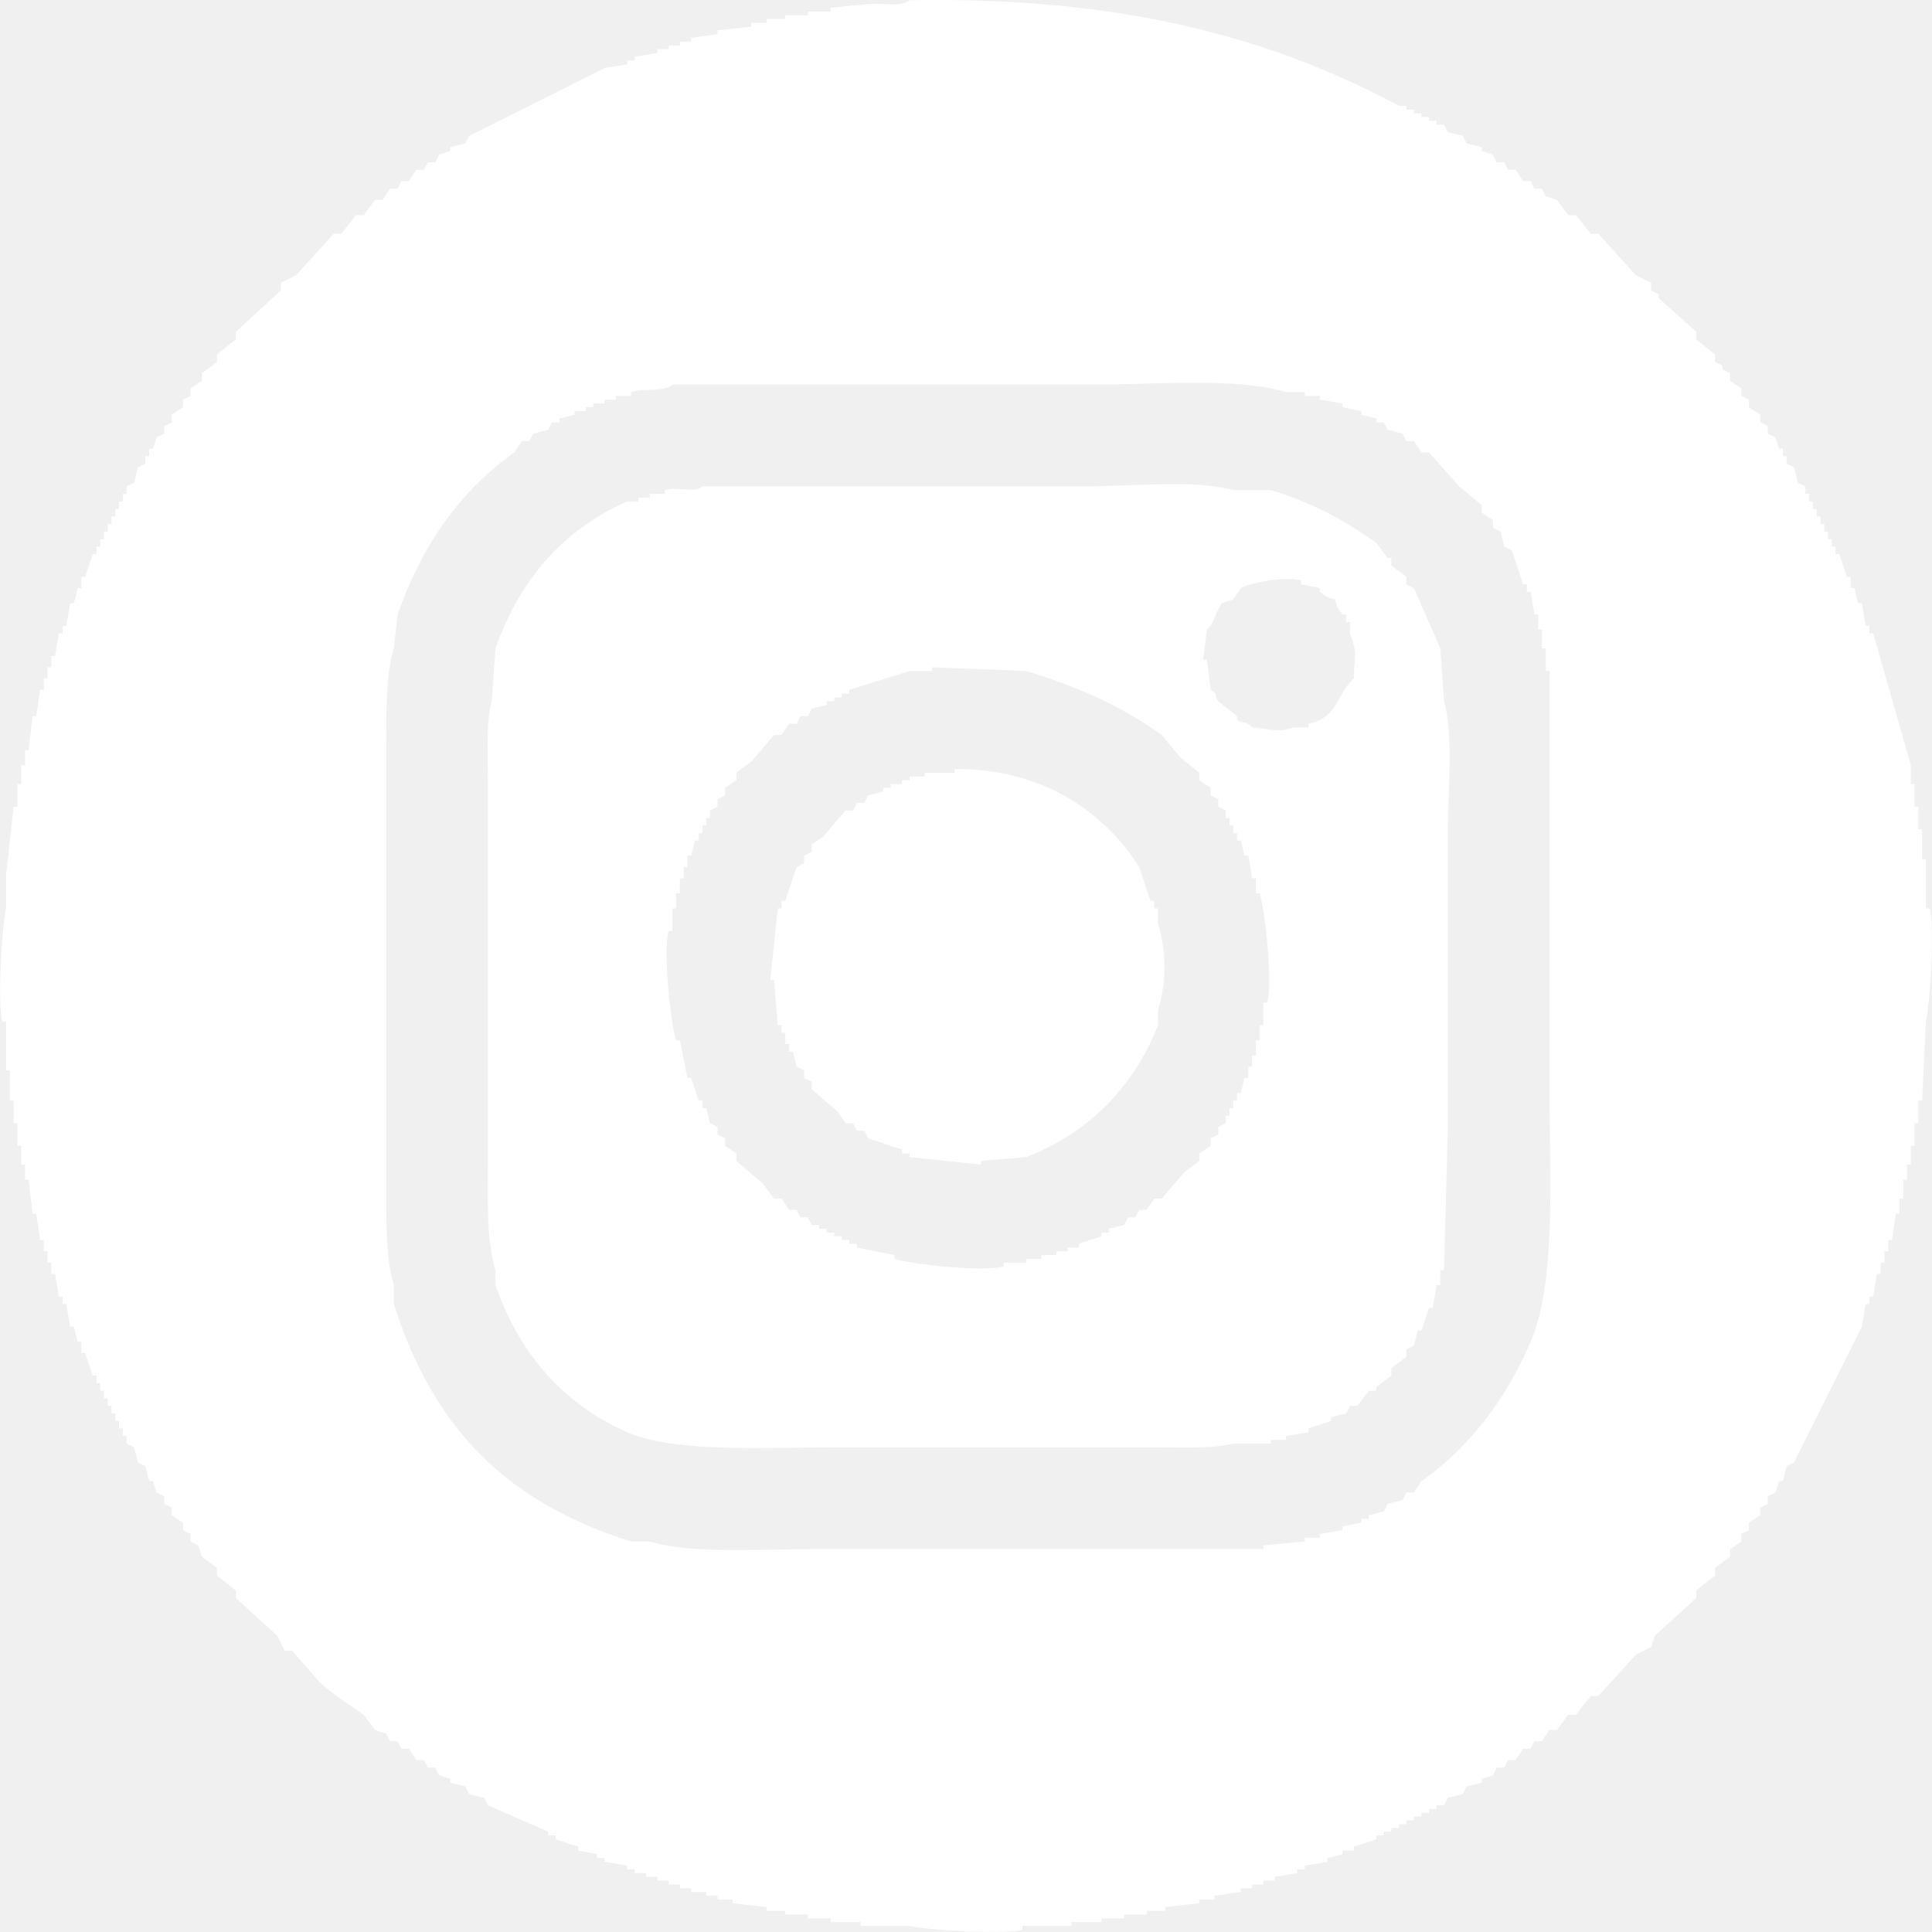
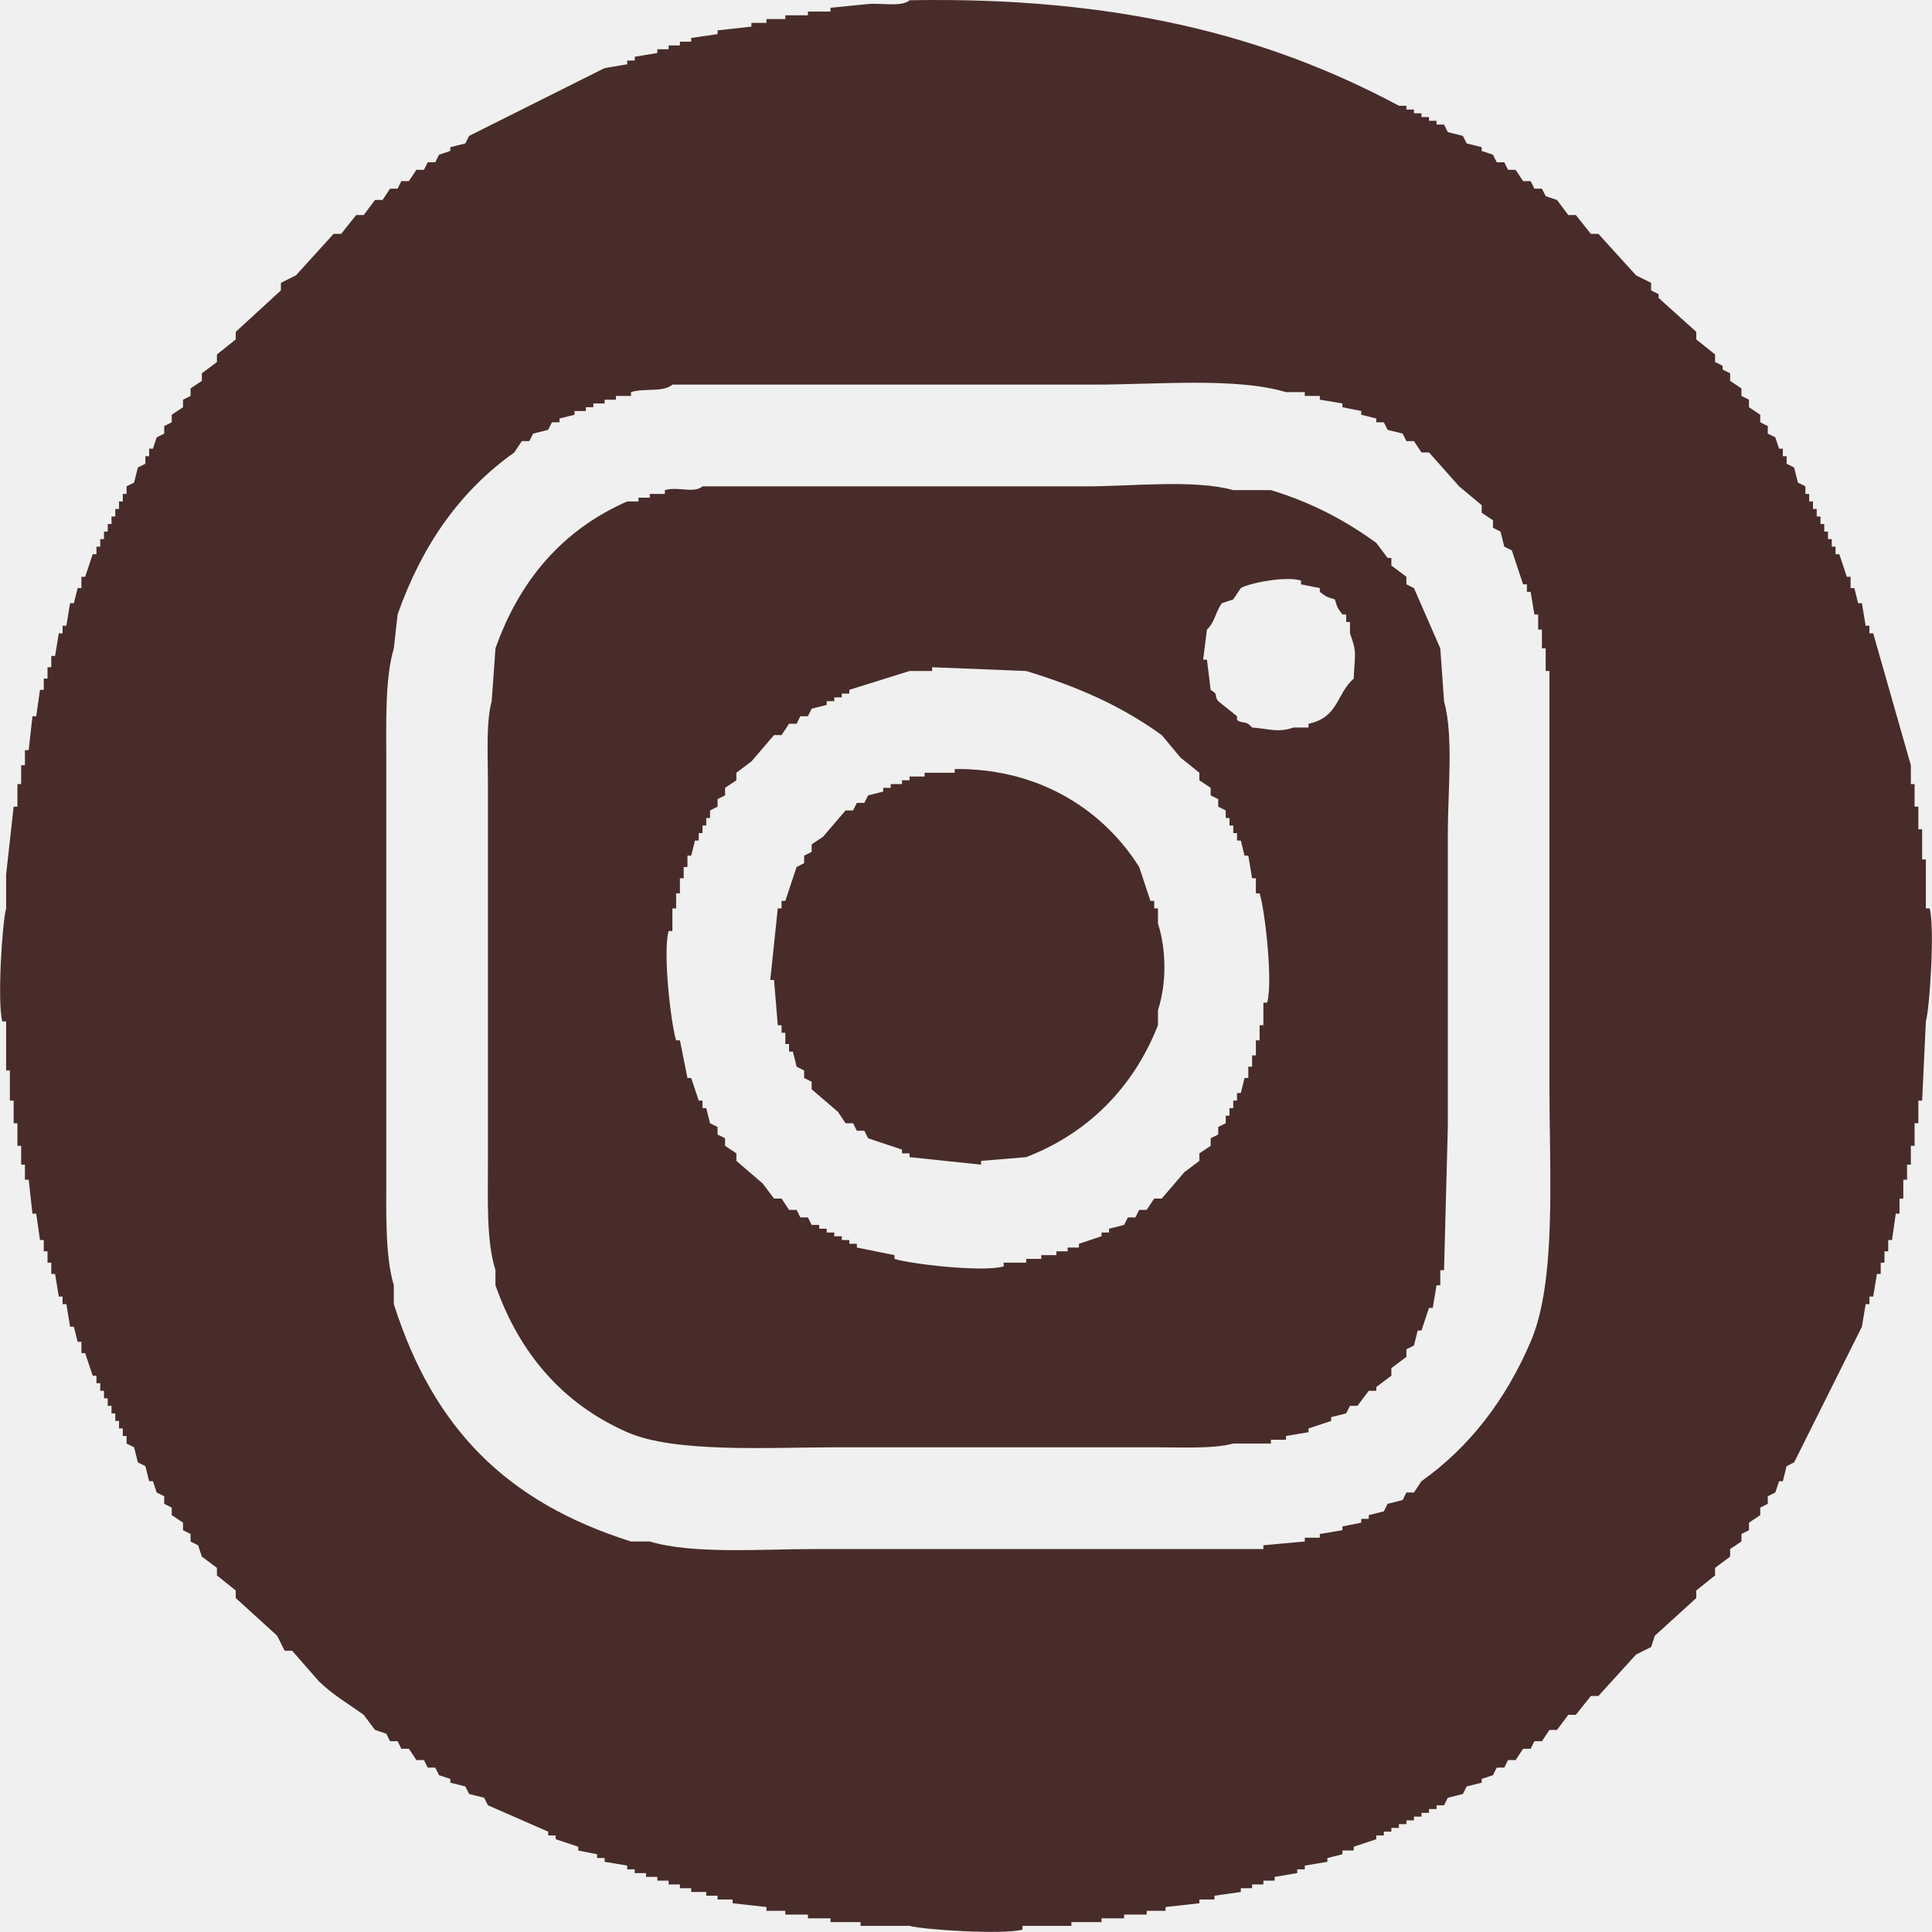
<svg xmlns="http://www.w3.org/2000/svg" preserveAspectRatio="xMidYMid" width="64" height="64" viewBox="0 0 64 64">
  <defs>
    <style>
      .cls-1 {
-         fill: #fff;
+         fill: #482c29;
        fill-rule: evenodd;
      }
    </style>
  </defs>
  <path d="M30.130,0.008 C36.981,-0.115 41.984,1.171 46.340,3.503 C46.423,3.503 46.506,3.503 46.589,3.503 C46.589,3.545 46.589,3.586 46.589,3.628 C46.673,3.628 46.756,3.628 46.839,3.628 C46.839,3.670 46.839,3.711 46.839,3.753 C46.922,3.753 47.005,3.753 47.088,3.753 C47.088,3.794 47.088,3.836 47.088,3.878 C47.171,3.878 47.254,3.878 47.338,3.878 C47.338,3.919 47.338,3.961 47.338,4.002 C47.421,4.002 47.504,4.002 47.587,4.002 C47.587,4.044 47.587,4.086 47.587,4.127 C47.670,4.127 47.753,4.127 47.836,4.127 C47.878,4.210 47.919,4.294 47.961,4.377 C48.127,4.419 48.294,4.460 48.460,4.502 C48.501,4.585 48.543,4.668 48.585,4.751 C48.751,4.793 48.917,4.835 49.083,4.876 C49.083,4.918 49.083,4.959 49.083,5.001 C49.208,5.043 49.333,5.084 49.457,5.126 C49.499,5.209 49.541,5.292 49.582,5.376 C49.665,5.376 49.748,5.376 49.831,5.376 C49.873,5.459 49.915,5.542 49.956,5.625 C50.039,5.625 50.122,5.625 50.206,5.625 C50.289,5.750 50.372,5.875 50.455,6.000 C50.538,6.000 50.621,6.000 50.704,6.000 C50.746,6.083 50.787,6.166 50.829,6.249 C50.912,6.249 50.995,6.249 51.078,6.249 C51.120,6.333 51.162,6.416 51.203,6.499 C51.328,6.541 51.453,6.582 51.577,6.624 C51.702,6.790 51.827,6.957 51.951,7.123 C52.034,7.123 52.118,7.123 52.201,7.123 C52.367,7.331 52.533,7.539 52.699,7.747 C52.783,7.747 52.866,7.747 52.949,7.747 C53.364,8.205 53.780,8.663 54.196,9.121 C54.362,9.204 54.528,9.287 54.695,9.370 C54.695,9.453 54.695,9.537 54.695,9.620 C54.778,9.662 54.861,9.703 54.944,9.745 C54.944,9.786 54.944,9.828 54.944,9.870 C55.360,10.244 55.775,10.619 56.191,10.993 C56.191,11.076 56.191,11.160 56.191,11.243 C56.399,11.409 56.607,11.576 56.814,11.742 C56.814,11.825 56.814,11.908 56.814,11.992 C56.898,12.033 56.981,12.075 57.064,12.117 C57.064,12.158 57.064,12.200 57.064,12.241 C57.147,12.283 57.230,12.325 57.313,12.366 C57.313,12.449 57.313,12.533 57.313,12.616 C57.438,12.699 57.563,12.782 57.687,12.866 C57.687,12.949 57.687,13.032 57.687,13.115 C57.770,13.157 57.854,13.198 57.937,13.240 C57.937,13.323 57.937,13.406 57.937,13.490 C58.061,13.573 58.186,13.656 58.311,13.739 C58.311,13.823 58.311,13.906 58.311,13.989 C58.394,14.031 58.477,14.072 58.560,14.114 C58.560,14.197 58.560,14.280 58.560,14.364 C58.643,14.405 58.726,14.447 58.810,14.488 C58.851,14.613 58.893,14.738 58.934,14.863 C58.976,14.863 59.017,14.863 59.059,14.863 C59.059,14.946 59.059,15.029 59.059,15.113 C59.100,15.113 59.142,15.113 59.184,15.113 C59.184,15.196 59.184,15.279 59.184,15.362 C59.267,15.404 59.350,15.445 59.433,15.487 C59.475,15.653 59.516,15.820 59.558,15.986 C59.641,16.028 59.724,16.070 59.807,16.111 C59.807,16.194 59.807,16.278 59.807,16.361 C59.849,16.361 59.890,16.361 59.932,16.361 C59.932,16.444 59.932,16.527 59.932,16.611 C59.973,16.611 60.015,16.611 60.057,16.611 C60.057,16.694 60.057,16.777 60.057,16.860 C60.098,16.860 60.140,16.860 60.181,16.860 C60.181,16.943 60.181,17.027 60.181,17.110 C60.223,17.110 60.264,17.110 60.306,17.110 C60.306,17.193 60.306,17.276 60.306,17.360 C60.347,17.360 60.389,17.360 60.431,17.360 C60.431,17.443 60.431,17.526 60.431,17.609 C60.472,17.609 60.514,17.609 60.555,17.609 C60.555,17.692 60.555,17.776 60.555,17.859 C60.597,17.859 60.638,17.859 60.680,17.859 C60.680,17.942 60.680,18.025 60.680,18.108 C60.722,18.108 60.763,18.108 60.805,18.108 C60.805,18.192 60.805,18.275 60.805,18.358 C60.846,18.358 60.888,18.358 60.929,18.358 C61.012,18.608 61.096,18.858 61.179,19.107 C61.220,19.107 61.262,19.107 61.303,19.107 C61.303,19.232 61.303,19.357 61.303,19.482 C61.345,19.482 61.387,19.482 61.428,19.482 C61.470,19.648 61.511,19.815 61.553,19.981 C61.594,19.981 61.636,19.981 61.678,19.981 C61.719,20.231 61.761,20.480 61.802,20.730 C61.844,20.730 61.885,20.730 61.927,20.730 C61.927,20.813 61.927,20.896 61.927,20.980 C61.968,20.980 62.010,20.980 62.052,20.980 C62.467,22.436 62.883,23.893 63.299,25.349 C63.299,25.557 63.299,25.765 63.299,25.973 C63.340,25.973 63.382,25.973 63.423,25.973 C63.423,26.223 63.423,26.472 63.423,26.722 C63.465,26.722 63.506,26.722 63.548,26.722 C63.548,26.972 63.548,27.221 63.548,27.471 C63.590,27.471 63.631,27.471 63.673,27.471 C63.673,27.804 63.673,28.137 63.673,28.470 C63.714,28.470 63.756,28.470 63.797,28.470 C63.797,29.010 63.797,29.552 63.797,30.092 C63.839,30.092 63.881,30.092 63.922,30.092 C64.096,30.718 63.927,33.375 63.797,33.837 C63.756,34.711 63.714,35.585 63.673,36.459 C63.631,36.459 63.590,36.459 63.548,36.459 C63.548,36.708 63.548,36.958 63.548,37.208 C63.506,37.208 63.465,37.208 63.423,37.208 C63.423,37.457 63.423,37.707 63.423,37.957 C63.382,37.957 63.340,37.957 63.299,37.957 C63.299,38.165 63.299,38.373 63.299,38.581 C63.257,38.581 63.215,38.581 63.174,38.581 C63.174,38.747 63.174,38.914 63.174,39.080 C63.132,39.080 63.091,39.080 63.049,39.080 C63.049,39.288 63.049,39.496 63.049,39.704 C63.008,39.704 62.966,39.704 62.925,39.704 C62.925,39.871 62.925,40.037 62.925,40.204 C62.883,40.204 62.841,40.204 62.800,40.204 C62.758,40.495 62.717,40.786 62.675,41.078 C62.634,41.078 62.592,41.078 62.550,41.078 C62.550,41.202 62.550,41.327 62.550,41.452 C62.509,41.452 62.467,41.452 62.426,41.452 C62.426,41.577 62.426,41.702 62.426,41.827 C62.384,41.827 62.343,41.827 62.301,41.827 C62.301,41.951 62.301,42.076 62.301,42.201 C62.259,42.201 62.218,42.201 62.176,42.201 C62.135,42.451 62.093,42.701 62.052,42.950 C62.010,42.950 61.968,42.950 61.927,42.950 C61.927,43.033 61.927,43.117 61.927,43.200 C61.885,43.200 61.844,43.200 61.802,43.200 C61.761,43.449 61.719,43.699 61.678,43.949 C60.929,45.447 60.181,46.945 59.433,48.443 C59.350,48.484 59.267,48.526 59.184,48.568 C59.142,48.734 59.100,48.901 59.059,49.067 C59.017,49.067 58.976,49.067 58.934,49.067 C58.893,49.192 58.851,49.317 58.810,49.441 C58.726,49.483 58.643,49.525 58.560,49.566 C58.560,49.649 58.560,49.733 58.560,49.816 C58.477,49.858 58.394,49.899 58.311,49.941 C58.311,50.024 58.311,50.107 58.311,50.190 C58.186,50.274 58.061,50.357 57.937,50.440 C57.937,50.523 57.937,50.607 57.937,50.690 C57.854,50.731 57.770,50.773 57.687,50.815 C57.687,50.898 57.687,50.981 57.687,51.064 C57.563,51.147 57.438,51.231 57.313,51.314 C57.313,51.397 57.313,51.480 57.313,51.564 C57.147,51.688 56.981,51.813 56.814,51.938 C56.814,52.021 56.814,52.105 56.814,52.188 C56.607,52.354 56.399,52.521 56.191,52.687 C56.191,52.770 56.191,52.854 56.191,52.937 C55.734,53.353 55.276,53.769 54.819,54.185 C54.778,54.310 54.736,54.435 54.695,54.560 C54.528,54.643 54.362,54.726 54.196,54.809 C53.780,55.267 53.364,55.725 52.949,56.182 C52.866,56.182 52.783,56.182 52.699,56.182 C52.533,56.390 52.367,56.599 52.201,56.807 C52.118,56.807 52.034,56.807 51.951,56.807 C51.827,56.973 51.702,57.139 51.577,57.306 C51.494,57.306 51.411,57.306 51.328,57.306 C51.245,57.431 51.162,57.556 51.078,57.680 C50.995,57.680 50.912,57.680 50.829,57.680 C50.787,57.764 50.746,57.847 50.704,57.930 C50.621,57.930 50.538,57.930 50.455,57.930 C50.372,58.055 50.289,58.180 50.206,58.305 C50.122,58.305 50.039,58.305 49.956,58.305 C49.915,58.388 49.873,58.471 49.831,58.554 C49.748,58.554 49.665,58.554 49.582,58.554 C49.541,58.637 49.499,58.721 49.457,58.804 C49.333,58.845 49.208,58.887 49.083,58.929 C49.083,58.970 49.083,59.012 49.083,59.054 C48.917,59.095 48.751,59.137 48.585,59.178 C48.543,59.262 48.501,59.345 48.460,59.428 C48.294,59.470 48.127,59.511 47.961,59.553 C47.919,59.636 47.878,59.719 47.836,59.803 C47.753,59.803 47.670,59.803 47.587,59.803 C47.587,59.844 47.587,59.886 47.587,59.927 C47.504,59.927 47.421,59.927 47.338,59.927 C47.338,59.969 47.338,60.011 47.338,60.052 C47.254,60.052 47.171,60.052 47.088,60.052 C47.088,60.094 47.088,60.135 47.088,60.177 C47.005,60.177 46.922,60.177 46.839,60.177 C46.839,60.219 46.839,60.260 46.839,60.302 C46.756,60.302 46.673,60.302 46.589,60.302 C46.589,60.343 46.589,60.385 46.589,60.427 C46.506,60.427 46.423,60.427 46.340,60.427 C46.340,60.468 46.340,60.510 46.340,60.552 C46.257,60.552 46.174,60.552 46.091,60.552 C46.091,60.593 46.091,60.635 46.091,60.676 C46.007,60.676 45.924,60.676 45.841,60.676 C45.841,60.718 45.841,60.760 45.841,60.801 C45.758,60.801 45.675,60.801 45.592,60.801 C45.592,60.843 45.592,60.884 45.592,60.926 C45.342,61.009 45.093,61.092 44.844,61.176 C44.844,61.217 44.844,61.259 44.844,61.300 C44.719,61.300 44.594,61.300 44.470,61.300 C44.470,61.342 44.470,61.384 44.470,61.425 C44.303,61.467 44.137,61.509 43.971,61.550 C43.971,61.592 43.971,61.633 43.971,61.675 C43.721,61.717 43.472,61.758 43.223,61.800 C43.223,61.841 43.223,61.883 43.223,61.925 C43.139,61.925 43.056,61.925 42.973,61.925 C42.973,61.966 42.973,62.008 42.973,62.049 C42.724,62.091 42.474,62.133 42.225,62.174 C42.225,62.216 42.225,62.258 42.225,62.299 C42.100,62.299 41.976,62.299 41.851,62.299 C41.851,62.341 41.851,62.382 41.851,62.424 C41.726,62.424 41.602,62.424 41.477,62.424 C41.477,62.466 41.477,62.507 41.477,62.549 C41.352,62.549 41.227,62.549 41.103,62.549 C41.103,62.590 41.103,62.632 41.103,62.674 C40.812,62.715 40.521,62.757 40.230,62.798 C40.230,62.840 40.230,62.882 40.230,62.923 C40.064,62.923 39.897,62.923 39.731,62.923 C39.731,62.965 39.731,63.007 39.731,63.048 C39.357,63.090 38.983,63.131 38.609,63.173 C38.609,63.215 38.609,63.256 38.609,63.298 C38.401,63.298 38.193,63.298 37.985,63.298 C37.985,63.339 37.985,63.381 37.985,63.423 C37.736,63.423 37.487,63.423 37.237,63.423 C37.237,63.464 37.237,63.506 37.237,63.547 C36.988,63.547 36.738,63.547 36.489,63.547 C36.489,63.589 36.489,63.631 36.489,63.672 C36.157,63.672 35.824,63.672 35.491,63.672 C35.491,63.714 35.491,63.756 35.491,63.797 C34.951,63.797 34.411,63.797 33.870,63.797 C33.870,63.839 33.870,63.880 33.870,63.922 C33.245,64.096 30.591,63.927 30.130,63.797 C29.589,63.797 29.049,63.797 28.509,63.797 C28.509,63.756 28.509,63.714 28.509,63.672 C28.176,63.672 27.843,63.672 27.511,63.672 C27.511,63.631 27.511,63.589 27.511,63.547 C27.262,63.547 27.012,63.547 26.763,63.547 C26.763,63.506 26.763,63.464 26.763,63.423 C26.513,63.423 26.264,63.423 26.015,63.423 C26.015,63.381 26.015,63.339 26.015,63.298 C25.807,63.298 25.599,63.298 25.391,63.298 C25.391,63.256 25.391,63.215 25.391,63.173 C25.017,63.131 24.643,63.090 24.269,63.048 C24.269,63.007 24.269,62.965 24.269,62.923 C24.103,62.923 23.936,62.923 23.770,62.923 C23.770,62.882 23.770,62.840 23.770,62.798 C23.645,62.798 23.521,62.798 23.396,62.798 C23.396,62.757 23.396,62.715 23.396,62.674 C23.230,62.674 23.063,62.674 22.897,62.674 C22.897,62.632 22.897,62.590 22.897,62.549 C22.773,62.549 22.648,62.549 22.523,62.549 C22.523,62.507 22.523,62.466 22.523,62.424 C22.398,62.424 22.274,62.424 22.149,62.424 C22.149,62.382 22.149,62.341 22.149,62.299 C22.024,62.299 21.900,62.299 21.775,62.299 C21.775,62.258 21.775,62.216 21.775,62.174 C21.650,62.174 21.526,62.174 21.401,62.174 C21.401,62.133 21.401,62.091 21.401,62.049 C21.276,62.049 21.151,62.049 21.027,62.049 C21.027,62.008 21.027,61.966 21.027,61.925 C20.944,61.925 20.861,61.925 20.777,61.925 C20.777,61.883 20.777,61.841 20.777,61.800 C20.528,61.758 20.279,61.717 20.029,61.675 C20.029,61.633 20.029,61.592 20.029,61.550 C19.946,61.550 19.863,61.550 19.780,61.550 C19.780,61.509 19.780,61.467 19.780,61.425 C19.572,61.384 19.364,61.342 19.156,61.300 C19.156,61.259 19.156,61.217 19.156,61.176 C18.907,61.092 18.658,61.009 18.408,60.926 C18.408,60.884 18.408,60.843 18.408,60.801 C18.325,60.801 18.242,60.801 18.159,60.801 C18.159,60.760 18.159,60.718 18.159,60.676 C17.494,60.385 16.829,60.094 16.164,59.803 C16.122,59.719 16.081,59.636 16.039,59.553 C15.873,59.511 15.706,59.470 15.540,59.428 C15.499,59.345 15.457,59.262 15.415,59.178 C15.249,59.137 15.083,59.095 14.917,59.054 C14.917,59.012 14.917,58.970 14.917,58.929 C14.792,58.887 14.667,58.845 14.543,58.804 C14.501,58.721 14.459,58.637 14.418,58.554 C14.335,58.554 14.252,58.554 14.169,58.554 C14.127,58.471 14.085,58.388 14.044,58.305 C13.961,58.305 13.878,58.305 13.794,58.305 C13.711,58.180 13.628,58.055 13.545,57.930 C13.462,57.930 13.379,57.930 13.296,57.930 C13.254,57.847 13.213,57.764 13.171,57.680 C13.088,57.680 13.005,57.680 12.922,57.680 C12.880,57.597 12.838,57.514 12.797,57.431 C12.672,57.389 12.547,57.347 12.423,57.306 C12.298,57.139 12.173,56.973 12.049,56.807 C11.536,56.438 10.990,56.120 10.552,55.683 C10.261,55.350 9.970,55.017 9.679,54.684 C9.596,54.684 9.513,54.684 9.430,54.684 C9.347,54.518 9.264,54.351 9.181,54.185 C8.724,53.769 8.266,53.353 7.809,52.937 C7.809,52.854 7.809,52.770 7.809,52.687 C7.601,52.521 7.393,52.354 7.186,52.188 C7.186,52.105 7.186,52.021 7.186,51.938 C7.019,51.813 6.853,51.688 6.687,51.564 C6.645,51.439 6.604,51.314 6.562,51.189 C6.479,51.147 6.396,51.106 6.313,51.064 C6.313,50.981 6.313,50.898 6.313,50.815 C6.230,50.773 6.146,50.731 6.063,50.690 C6.063,50.607 6.063,50.523 6.063,50.440 C5.939,50.357 5.814,50.274 5.689,50.190 C5.689,50.107 5.689,50.024 5.689,49.941 C5.606,49.899 5.523,49.858 5.440,49.816 C5.440,49.733 5.440,49.649 5.440,49.566 C5.357,49.525 5.274,49.483 5.190,49.441 C5.149,49.317 5.107,49.192 5.066,49.067 C5.024,49.067 4.983,49.067 4.941,49.067 C4.900,48.901 4.858,48.734 4.816,48.568 C4.733,48.526 4.650,48.484 4.567,48.443 C4.525,48.276 4.484,48.110 4.442,47.943 C4.359,47.902 4.276,47.860 4.193,47.819 C4.193,47.735 4.193,47.652 4.193,47.569 C4.151,47.569 4.110,47.569 4.068,47.569 C4.068,47.486 4.068,47.402 4.068,47.319 C4.027,47.319 3.985,47.319 3.943,47.319 C3.943,47.236 3.943,47.153 3.943,47.070 C3.902,47.070 3.860,47.070 3.819,47.070 C3.819,46.986 3.819,46.903 3.819,46.820 C3.777,46.820 3.736,46.820 3.694,46.820 C3.694,46.737 3.694,46.653 3.694,46.570 C3.653,46.570 3.611,46.570 3.569,46.570 C3.569,46.487 3.569,46.404 3.569,46.321 C3.528,46.321 3.486,46.321 3.445,46.321 C3.445,46.237 3.445,46.154 3.445,46.071 C3.403,46.071 3.362,46.071 3.320,46.071 C3.320,45.988 3.320,45.904 3.320,45.821 C3.278,45.821 3.237,45.821 3.195,45.821 C3.195,45.738 3.195,45.655 3.195,45.572 C3.154,45.572 3.112,45.572 3.071,45.572 C2.988,45.322 2.904,45.072 2.821,44.823 C2.780,44.823 2.738,44.823 2.697,44.823 C2.697,44.698 2.697,44.573 2.697,44.448 C2.655,44.448 2.613,44.448 2.572,44.448 C2.530,44.282 2.489,44.115 2.447,43.949 C2.406,43.949 2.364,43.949 2.322,43.949 C2.281,43.699 2.239,43.449 2.198,43.200 C2.156,43.200 2.115,43.200 2.073,43.200 C2.073,43.117 2.073,43.033 2.073,42.950 C2.032,42.950 1.990,42.950 1.948,42.950 C1.907,42.701 1.865,42.451 1.824,42.201 C1.782,42.201 1.741,42.201 1.699,42.201 C1.699,42.076 1.699,41.951 1.699,41.827 C1.657,41.827 1.616,41.827 1.574,41.827 C1.574,41.702 1.574,41.577 1.574,41.452 C1.533,41.452 1.491,41.452 1.450,41.452 C1.450,41.327 1.450,41.202 1.450,41.078 C1.408,41.078 1.366,41.078 1.325,41.078 C1.283,40.786 1.242,40.495 1.200,40.204 C1.159,40.204 1.117,40.204 1.075,40.204 C1.034,39.829 0.992,39.455 0.951,39.080 C0.909,39.080 0.868,39.080 0.826,39.080 C0.826,38.914 0.826,38.747 0.826,38.581 C0.785,38.581 0.743,38.581 0.701,38.581 C0.701,38.373 0.701,38.165 0.701,37.957 C0.660,37.957 0.618,37.957 0.577,37.957 C0.577,37.707 0.577,37.457 0.577,37.208 C0.535,37.208 0.494,37.208 0.452,37.208 C0.452,36.958 0.452,36.708 0.452,36.459 C0.410,36.459 0.369,36.459 0.327,36.459 C0.327,36.126 0.327,35.793 0.327,35.460 C0.286,35.460 0.244,35.460 0.203,35.460 C0.203,34.919 0.203,34.378 0.203,33.837 C0.161,33.837 0.119,33.837 0.078,33.837 C-0.096,33.211 0.073,30.555 0.203,30.092 C0.203,29.718 0.203,29.343 0.203,28.969 C0.286,28.220 0.369,27.471 0.452,26.722 C0.494,26.722 0.535,26.722 0.577,26.722 C0.577,26.472 0.577,26.223 0.577,25.973 C0.618,25.973 0.660,25.973 0.701,25.973 C0.701,25.765 0.701,25.557 0.701,25.349 C0.743,25.349 0.785,25.349 0.826,25.349 C0.826,25.182 0.826,25.016 0.826,24.849 C0.868,24.849 0.909,24.849 0.951,24.849 C0.992,24.475 1.034,24.100 1.075,23.726 C1.117,23.726 1.159,23.726 1.200,23.726 C1.242,23.435 1.283,23.143 1.325,22.852 C1.366,22.852 1.408,22.852 1.450,22.852 C1.450,22.727 1.450,22.602 1.450,22.478 C1.491,22.478 1.533,22.478 1.574,22.478 C1.574,22.353 1.574,22.228 1.574,22.103 C1.616,22.103 1.657,22.103 1.699,22.103 C1.699,21.978 1.699,21.853 1.699,21.729 C1.741,21.729 1.782,21.729 1.824,21.729 C1.865,21.479 1.907,21.229 1.948,20.980 C1.990,20.980 2.032,20.980 2.073,20.980 C2.073,20.896 2.073,20.813 2.073,20.730 C2.115,20.730 2.156,20.730 2.198,20.730 C2.239,20.480 2.281,20.231 2.322,19.981 C2.364,19.981 2.406,19.981 2.447,19.981 C2.489,19.815 2.530,19.648 2.572,19.482 C2.613,19.482 2.655,19.482 2.697,19.482 C2.697,19.357 2.697,19.232 2.697,19.107 C2.738,19.107 2.780,19.107 2.821,19.107 C2.904,18.858 2.988,18.608 3.071,18.358 C3.112,18.358 3.154,18.358 3.195,18.358 C3.195,18.275 3.195,18.192 3.195,18.108 C3.237,18.108 3.278,18.108 3.320,18.108 C3.320,18.025 3.320,17.942 3.320,17.859 C3.362,17.859 3.403,17.859 3.445,17.859 C3.445,17.776 3.445,17.692 3.445,17.609 C3.486,17.609 3.528,17.609 3.569,17.609 C3.569,17.526 3.569,17.443 3.569,17.360 C3.611,17.360 3.653,17.360 3.694,17.360 C3.694,17.276 3.694,17.193 3.694,17.110 C3.736,17.110 3.777,17.110 3.819,17.110 C3.819,17.027 3.819,16.943 3.819,16.860 C3.860,16.860 3.902,16.860 3.943,16.860 C3.943,16.777 3.943,16.694 3.943,16.611 C3.985,16.611 4.027,16.611 4.068,16.611 C4.068,16.527 4.068,16.444 4.068,16.361 C4.110,16.361 4.151,16.361 4.193,16.361 C4.193,16.278 4.193,16.194 4.193,16.111 C4.276,16.070 4.359,16.028 4.442,15.986 C4.484,15.820 4.525,15.653 4.567,15.487 C4.650,15.445 4.733,15.404 4.816,15.362 C4.816,15.279 4.816,15.196 4.816,15.113 C4.858,15.113 4.900,15.113 4.941,15.113 C4.941,15.029 4.941,14.946 4.941,14.863 C4.983,14.863 5.024,14.863 5.066,14.863 C5.107,14.738 5.149,14.613 5.190,14.488 C5.274,14.447 5.357,14.405 5.440,14.364 C5.440,14.280 5.440,14.197 5.440,14.114 C5.523,14.072 5.606,14.031 5.689,13.989 C5.689,13.906 5.689,13.823 5.689,13.739 C5.814,13.656 5.939,13.573 6.063,13.490 C6.063,13.406 6.063,13.323 6.063,13.240 C6.146,13.198 6.230,13.157 6.313,13.115 C6.313,13.032 6.313,12.949 6.313,12.866 C6.437,12.782 6.562,12.699 6.687,12.616 C6.687,12.533 6.687,12.449 6.687,12.366 C6.853,12.241 7.019,12.117 7.186,11.992 C7.186,11.908 7.186,11.825 7.186,11.742 C7.393,11.576 7.601,11.409 7.809,11.243 C7.809,11.160 7.809,11.076 7.809,10.993 C8.308,10.535 8.807,10.078 9.305,9.620 C9.305,9.537 9.305,9.453 9.305,9.370 C9.472,9.287 9.638,9.204 9.804,9.121 C10.220,8.663 10.636,8.205 11.051,7.747 C11.134,7.747 11.217,7.747 11.301,7.747 C11.467,7.539 11.633,7.331 11.799,7.123 C11.882,7.123 11.966,7.123 12.049,7.123 C12.173,6.957 12.298,6.790 12.423,6.624 C12.506,6.624 12.589,6.624 12.672,6.624 C12.755,6.499 12.838,6.374 12.922,6.249 C13.005,6.249 13.088,6.249 13.171,6.249 C13.213,6.166 13.254,6.083 13.296,6.000 C13.379,6.000 13.462,6.000 13.545,6.000 C13.628,5.875 13.711,5.750 13.794,5.625 C13.878,5.625 13.961,5.625 14.044,5.625 C14.085,5.542 14.127,5.459 14.169,5.376 C14.252,5.376 14.335,5.376 14.418,5.376 C14.459,5.292 14.501,5.209 14.543,5.126 C14.667,5.084 14.792,5.043 14.917,5.001 C14.917,4.959 14.917,4.918 14.917,4.876 C15.083,4.835 15.249,4.793 15.415,4.751 C15.457,4.668 15.499,4.585 15.540,4.502 C17.036,3.753 18.533,3.004 20.029,2.255 C20.279,2.213 20.528,2.172 20.777,2.130 C20.777,2.088 20.777,2.047 20.777,2.005 C20.861,2.005 20.944,2.005 21.027,2.005 C21.027,1.964 21.027,1.922 21.027,1.880 C21.276,1.839 21.526,1.797 21.775,1.755 C21.775,1.714 21.775,1.672 21.775,1.631 C21.900,1.631 22.024,1.631 22.149,1.631 C22.149,1.589 22.149,1.547 22.149,1.506 C22.274,1.506 22.398,1.506 22.523,1.506 C22.523,1.464 22.523,1.423 22.523,1.381 C22.648,1.381 22.773,1.381 22.897,1.381 C22.897,1.339 22.897,1.298 22.897,1.256 C23.188,1.215 23.479,1.173 23.770,1.131 C23.770,1.090 23.770,1.048 23.770,1.006 C24.144,0.965 24.518,0.923 24.892,0.882 C24.892,0.840 24.892,0.798 24.892,0.757 C25.059,0.757 25.225,0.757 25.391,0.757 C25.391,0.715 25.391,0.674 25.391,0.632 C25.599,0.632 25.807,0.632 26.015,0.632 C26.015,0.590 26.015,0.549 26.015,0.507 C26.264,0.507 26.513,0.507 26.763,0.507 C26.763,0.466 26.763,0.424 26.763,0.382 C27.012,0.382 27.262,0.382 27.511,0.382 C27.511,0.341 27.511,0.299 27.511,0.257 C27.927,0.216 28.342,0.174 28.758,0.133 C29.214,0.093 29.868,0.240 30.130,0.008 ZM22.274,12.741 C21.967,13.007 21.352,12.847 20.902,12.990 C20.902,13.032 20.902,13.074 20.902,13.115 C20.736,13.115 20.570,13.115 20.403,13.115 C20.403,13.157 20.403,13.198 20.403,13.240 C20.279,13.240 20.154,13.240 20.029,13.240 C20.029,13.282 20.029,13.323 20.029,13.365 C19.905,13.365 19.780,13.365 19.655,13.365 C19.655,13.406 19.655,13.448 19.655,13.490 C19.572,13.490 19.489,13.490 19.406,13.490 C19.406,13.531 19.406,13.573 19.406,13.615 C19.281,13.615 19.156,13.615 19.032,13.615 C19.032,13.656 19.032,13.698 19.032,13.739 C18.865,13.781 18.699,13.823 18.533,13.864 C18.533,13.906 18.533,13.947 18.533,13.989 C18.450,13.989 18.367,13.989 18.283,13.989 C18.242,14.072 18.200,14.155 18.159,14.239 C17.993,14.280 17.826,14.322 17.660,14.364 C17.618,14.447 17.577,14.530 17.535,14.613 C17.452,14.613 17.369,14.613 17.286,14.613 C17.203,14.738 17.120,14.863 17.037,14.988 C15.228,16.273 13.975,18.070 13.171,20.355 C13.129,20.730 13.088,21.105 13.046,21.479 C12.744,22.483 12.797,23.996 12.797,25.349 C12.797,27.221 12.797,29.094 12.797,30.966 C12.797,33.587 12.797,36.209 12.797,38.831 C12.797,40.148 12.751,41.603 13.046,42.576 C13.046,42.784 13.046,42.992 13.046,43.200 C14.356,47.318 16.780,49.762 20.902,51.064 C21.110,51.064 21.318,51.064 21.526,51.064 C22.941,51.491 25.208,51.314 27.012,51.314 C29.215,51.314 31.418,51.314 33.621,51.314 C36.364,51.314 39.108,51.314 41.851,51.314 C41.851,51.272 41.851,51.231 41.851,51.189 C42.308,51.147 42.765,51.106 43.223,51.064 C43.223,51.023 43.223,50.981 43.223,50.939 C43.389,50.939 43.555,50.939 43.721,50.939 C43.721,50.898 43.721,50.856 43.721,50.815 C43.971,50.773 44.220,50.731 44.470,50.690 C44.470,50.648 44.470,50.607 44.470,50.565 C44.677,50.523 44.885,50.482 45.093,50.440 C45.093,50.398 45.093,50.357 45.093,50.315 C45.176,50.315 45.259,50.315 45.342,50.315 C45.342,50.274 45.342,50.232 45.342,50.190 C45.509,50.149 45.675,50.107 45.841,50.066 C45.883,49.982 45.924,49.899 45.966,49.816 C46.132,49.774 46.298,49.733 46.465,49.691 C46.506,49.608 46.548,49.525 46.589,49.441 C46.673,49.441 46.756,49.441 46.839,49.441 C46.922,49.317 47.005,49.192 47.088,49.067 C48.691,47.928 49.883,46.361 50.704,44.448 C51.564,42.447 51.328,38.929 51.328,36.084 C51.328,31.466 51.328,26.846 51.328,22.228 C51.286,22.228 51.245,22.228 51.203,22.228 C51.203,21.978 51.203,21.729 51.203,21.479 C51.162,21.479 51.120,21.479 51.078,21.479 C51.078,21.271 51.078,21.063 51.078,20.855 C51.037,20.855 50.995,20.855 50.954,20.855 C50.954,20.688 50.954,20.522 50.954,20.355 C50.912,20.355 50.871,20.355 50.829,20.355 C50.787,20.106 50.746,19.856 50.704,19.606 C50.663,19.606 50.621,19.606 50.580,19.606 C50.580,19.523 50.580,19.440 50.580,19.357 C50.538,19.357 50.497,19.357 50.455,19.357 C50.330,18.982 50.206,18.608 50.081,18.233 C49.998,18.192 49.915,18.150 49.831,18.108 C49.790,17.942 49.748,17.776 49.707,17.609 C49.624,17.568 49.541,17.526 49.457,17.484 C49.457,17.401 49.457,17.318 49.457,17.235 C49.333,17.151 49.208,17.068 49.083,16.985 C49.083,16.902 49.083,16.819 49.083,16.735 C48.834,16.527 48.584,16.319 48.335,16.111 C48.003,15.737 47.670,15.362 47.338,14.988 C47.254,14.988 47.171,14.988 47.088,14.988 C47.005,14.863 46.922,14.738 46.839,14.613 C46.756,14.613 46.673,14.613 46.589,14.613 C46.548,14.530 46.506,14.447 46.465,14.364 C46.298,14.322 46.132,14.280 45.966,14.239 C45.924,14.155 45.883,14.072 45.841,13.989 C45.758,13.989 45.675,13.989 45.592,13.989 C45.592,13.947 45.592,13.906 45.592,13.864 C45.426,13.823 45.259,13.781 45.093,13.739 C45.093,13.698 45.093,13.656 45.093,13.615 C44.885,13.573 44.677,13.531 44.470,13.490 C44.470,13.448 44.470,13.406 44.470,13.365 C44.220,13.323 43.971,13.282 43.721,13.240 C43.721,13.198 43.721,13.157 43.721,13.115 C43.555,13.115 43.389,13.115 43.223,13.115 C43.223,13.074 43.223,13.032 43.223,12.990 C43.015,12.990 42.807,12.990 42.599,12.990 C40.955,12.493 38.290,12.741 36.240,12.741 C31.585,12.741 26.929,12.741 22.274,12.741 ZM23.271,16.111 C27.511,16.111 31.751,16.111 35.990,16.111 C37.506,16.111 39.567,15.874 40.853,16.236 C41.269,16.236 41.685,16.236 42.100,16.236 C43.445,16.641 44.575,17.247 45.592,17.984 C45.716,18.150 45.841,18.317 45.966,18.483 C46.007,18.483 46.049,18.483 46.091,18.483 C46.091,18.566 46.091,18.649 46.091,18.733 C46.257,18.857 46.423,18.982 46.589,19.107 C46.589,19.190 46.589,19.274 46.589,19.357 C46.673,19.398 46.756,19.440 46.839,19.482 C47.130,20.147 47.421,20.813 47.712,21.479 C47.753,22.061 47.795,22.644 47.836,23.227 C48.156,24.376 47.961,26.224 47.961,27.596 C47.961,30.841 47.961,34.087 47.961,37.333 C47.919,38.914 47.878,40.495 47.836,42.076 C47.795,42.076 47.753,42.076 47.712,42.076 C47.712,42.243 47.712,42.409 47.712,42.576 C47.670,42.576 47.629,42.576 47.587,42.576 C47.545,42.825 47.504,43.075 47.462,43.325 C47.421,43.325 47.379,43.325 47.338,43.325 C47.254,43.574 47.171,43.824 47.088,44.074 C47.047,44.074 47.005,44.074 46.963,44.074 C46.922,44.240 46.880,44.407 46.839,44.573 C46.756,44.615 46.673,44.656 46.589,44.698 C46.589,44.781 46.589,44.864 46.589,44.947 C46.423,45.072 46.257,45.197 46.091,45.322 C46.091,45.405 46.091,45.488 46.091,45.572 C45.924,45.696 45.758,45.821 45.592,45.946 C45.592,45.988 45.592,46.029 45.592,46.071 C45.509,46.071 45.426,46.071 45.342,46.071 C45.218,46.237 45.093,46.404 44.968,46.570 C44.885,46.570 44.802,46.570 44.719,46.570 C44.677,46.653 44.636,46.737 44.594,46.820 C44.428,46.862 44.262,46.903 44.095,46.945 C44.095,46.986 44.095,47.028 44.095,47.070 C43.846,47.153 43.597,47.236 43.347,47.319 C43.347,47.361 43.347,47.402 43.347,47.444 C43.098,47.486 42.848,47.527 42.599,47.569 C42.599,47.611 42.599,47.652 42.599,47.694 C42.433,47.694 42.267,47.694 42.100,47.694 C42.100,47.735 42.100,47.777 42.100,47.819 C41.685,47.819 41.269,47.819 40.853,47.819 C40.199,48.001 39.089,47.943 38.235,47.943 C36.655,47.943 35.076,47.943 33.496,47.943 C31.585,47.943 29.672,47.943 27.760,47.943 C25.493,47.943 22.361,48.141 20.777,47.444 C18.653,46.510 17.209,44.845 16.413,42.576 C16.413,42.409 16.413,42.243 16.413,42.076 C16.106,41.106 16.164,39.722 16.164,38.456 C16.164,35.960 16.164,33.463 16.164,30.966 C16.164,29.302 16.164,27.637 16.164,25.973 C16.164,25.081 16.095,23.916 16.288,23.227 C16.330,22.644 16.371,22.061 16.413,21.479 C17.213,19.212 18.649,17.542 20.777,16.611 C20.902,16.611 21.027,16.611 21.151,16.611 C21.151,16.569 21.151,16.527 21.151,16.486 C21.276,16.486 21.401,16.486 21.526,16.486 C21.526,16.444 21.526,16.402 21.526,16.361 C21.692,16.361 21.858,16.361 22.024,16.361 C22.024,16.319 22.024,16.278 22.024,16.236 C22.463,16.105 22.986,16.357 23.271,16.111 ZM44.220,19.856 C43.940,19.778 43.912,19.751 43.721,19.606 C43.721,19.565 43.721,19.523 43.721,19.482 C43.514,19.440 43.306,19.398 43.098,19.357 C43.098,19.315 43.098,19.274 43.098,19.232 C42.587,19.069 41.344,19.326 41.103,19.482 C41.020,19.606 40.937,19.731 40.853,19.856 C40.729,19.898 40.604,19.939 40.479,19.981 C40.270,20.249 40.244,20.622 39.981,20.855 C39.939,21.188 39.897,21.521 39.856,21.853 C39.897,21.853 39.939,21.853 39.981,21.853 C40.022,22.186 40.064,22.519 40.105,22.852 C40.410,23.046 40.182,22.994 40.355,23.227 C40.562,23.393 40.770,23.560 40.978,23.726 C40.978,23.768 40.978,23.809 40.978,23.851 C41.186,23.995 41.263,23.850 41.477,24.100 C42.067,24.145 42.331,24.279 42.849,24.100 C43.015,24.100 43.181,24.100 43.347,24.100 C43.347,24.059 43.347,24.017 43.347,23.976 C44.352,23.759 44.258,22.997 44.844,22.478 C44.871,21.685 44.968,21.641 44.719,20.980 C44.719,20.855 44.719,20.730 44.719,20.605 C44.677,20.605 44.636,20.605 44.594,20.605 C44.594,20.522 44.594,20.439 44.594,20.355 C44.553,20.355 44.511,20.355 44.470,20.355 C44.325,20.164 44.298,20.137 44.220,19.856 ZM30.878,22.103 C30.878,22.145 30.878,22.186 30.878,22.228 C30.628,22.228 30.379,22.228 30.130,22.228 C29.465,22.436 28.799,22.644 28.134,22.852 C28.134,22.894 28.134,22.935 28.134,22.977 C28.051,22.977 27.968,22.977 27.885,22.977 C27.885,23.019 27.885,23.060 27.885,23.102 C27.802,23.102 27.719,23.102 27.636,23.102 C27.636,23.143 27.636,23.185 27.636,23.227 C27.553,23.227 27.469,23.227 27.386,23.227 C27.386,23.268 27.386,23.310 27.386,23.351 C27.220,23.393 27.054,23.435 26.887,23.476 C26.846,23.560 26.804,23.643 26.763,23.726 C26.680,23.726 26.597,23.726 26.513,23.726 C26.472,23.809 26.430,23.892 26.389,23.976 C26.306,23.976 26.222,23.976 26.139,23.976 C26.056,24.100 25.973,24.225 25.890,24.350 C25.807,24.350 25.724,24.350 25.641,24.350 C25.391,24.641 25.142,24.933 24.892,25.224 C24.726,25.349 24.560,25.474 24.394,25.598 C24.394,25.682 24.394,25.765 24.394,25.848 C24.269,25.931 24.144,26.015 24.019,26.098 C24.019,26.181 24.019,26.264 24.019,26.347 C23.936,26.389 23.853,26.431 23.770,26.472 C23.770,26.555 23.770,26.639 23.770,26.722 C23.687,26.764 23.604,26.805 23.521,26.847 C23.521,26.930 23.521,27.013 23.521,27.096 C23.479,27.096 23.438,27.096 23.396,27.096 C23.396,27.180 23.396,27.263 23.396,27.346 C23.354,27.346 23.313,27.346 23.271,27.346 C23.271,27.429 23.271,27.513 23.271,27.596 C23.230,27.596 23.188,27.596 23.147,27.596 C23.147,27.679 23.147,27.762 23.147,27.845 C23.105,27.845 23.063,27.845 23.022,27.845 C22.980,28.012 22.939,28.178 22.897,28.345 C22.856,28.345 22.814,28.345 22.773,28.345 C22.773,28.470 22.773,28.594 22.773,28.719 C22.731,28.719 22.689,28.719 22.648,28.719 C22.648,28.844 22.648,28.969 22.648,29.094 C22.606,29.094 22.565,29.094 22.523,29.094 C22.523,29.260 22.523,29.427 22.523,29.593 C22.482,29.593 22.440,29.593 22.398,29.593 C22.398,29.760 22.398,29.926 22.398,30.092 C22.357,30.092 22.315,30.092 22.274,30.092 C22.274,30.342 22.274,30.592 22.274,30.841 C22.232,30.841 22.191,30.841 22.149,30.841 C21.948,31.553 22.234,33.972 22.398,34.462 C22.440,34.462 22.482,34.462 22.523,34.462 C22.606,34.878 22.689,35.294 22.773,35.710 C22.814,35.710 22.856,35.710 22.897,35.710 C22.980,35.960 23.063,36.209 23.147,36.459 C23.188,36.459 23.230,36.459 23.271,36.459 C23.271,36.542 23.271,36.625 23.271,36.709 C23.313,36.709 23.354,36.709 23.396,36.709 C23.438,36.875 23.479,37.041 23.521,37.208 C23.604,37.249 23.687,37.291 23.770,37.333 C23.770,37.416 23.770,37.499 23.770,37.582 C23.853,37.624 23.936,37.666 24.019,37.707 C24.019,37.790 24.019,37.874 24.019,37.957 C24.144,38.040 24.269,38.123 24.394,38.207 C24.394,38.290 24.394,38.373 24.394,38.456 C24.684,38.706 24.976,38.956 25.266,39.205 C25.391,39.372 25.516,39.538 25.641,39.704 C25.724,39.704 25.807,39.704 25.890,39.704 C25.973,39.829 26.056,39.954 26.139,40.079 C26.222,40.079 26.306,40.079 26.389,40.079 C26.430,40.162 26.472,40.245 26.513,40.329 C26.597,40.329 26.680,40.329 26.763,40.329 C26.804,40.412 26.846,40.495 26.887,40.578 C26.971,40.578 27.054,40.578 27.137,40.578 C27.137,40.620 27.137,40.662 27.137,40.703 C27.220,40.703 27.303,40.703 27.386,40.703 C27.386,40.745 27.386,40.786 27.386,40.828 C27.469,40.828 27.553,40.828 27.636,40.828 C27.636,40.870 27.636,40.911 27.636,40.953 C27.719,40.953 27.802,40.953 27.885,40.953 C27.885,40.994 27.885,41.036 27.885,41.078 C27.968,41.078 28.051,41.078 28.134,41.078 C28.134,41.119 28.134,41.161 28.134,41.202 C28.218,41.202 28.301,41.202 28.384,41.202 C28.384,41.244 28.384,41.286 28.384,41.327 C28.799,41.411 29.215,41.494 29.631,41.577 C29.631,41.619 29.631,41.660 29.631,41.702 C30.119,41.864 32.541,42.155 33.247,41.951 C33.247,41.910 33.247,41.868 33.247,41.827 C33.496,41.827 33.746,41.827 33.995,41.827 C33.995,41.785 33.995,41.743 33.995,41.702 C34.161,41.702 34.328,41.702 34.494,41.702 C34.494,41.660 34.494,41.619 34.494,41.577 C34.660,41.577 34.826,41.577 34.993,41.577 C34.993,41.535 34.993,41.494 34.993,41.452 C35.117,41.452 35.242,41.452 35.367,41.452 C35.367,41.411 35.367,41.369 35.367,41.327 C35.491,41.327 35.616,41.327 35.741,41.327 C35.741,41.286 35.741,41.244 35.741,41.202 C35.990,41.119 36.240,41.036 36.489,40.953 C36.489,40.911 36.489,40.870 36.489,40.828 C36.572,40.828 36.655,40.828 36.738,40.828 C36.738,40.786 36.738,40.745 36.738,40.703 C36.905,40.662 37.071,40.620 37.237,40.578 C37.279,40.495 37.320,40.412 37.362,40.329 C37.445,40.329 37.528,40.329 37.611,40.329 C37.653,40.245 37.694,40.162 37.736,40.079 C37.819,40.079 37.902,40.079 37.985,40.079 C38.069,39.954 38.152,39.829 38.235,39.704 C38.318,39.704 38.401,39.704 38.484,39.704 C38.734,39.413 38.983,39.122 39.232,38.831 C39.399,38.706 39.565,38.581 39.731,38.456 C39.731,38.373 39.731,38.290 39.731,38.207 C39.856,38.123 39.981,38.040 40.105,37.957 C40.105,37.874 40.105,37.790 40.105,37.707 C40.188,37.666 40.271,37.624 40.355,37.582 C40.355,37.499 40.355,37.416 40.355,37.333 C40.438,37.291 40.521,37.249 40.604,37.208 C40.604,37.125 40.604,37.041 40.604,36.958 C40.646,36.958 40.687,36.958 40.729,36.958 C40.729,36.875 40.729,36.792 40.729,36.709 C40.770,36.709 40.812,36.709 40.853,36.709 C40.853,36.625 40.853,36.542 40.853,36.459 C40.895,36.459 40.937,36.459 40.978,36.459 C40.978,36.376 40.978,36.292 40.978,36.209 C41.020,36.209 41.061,36.209 41.103,36.209 C41.144,36.043 41.186,35.876 41.227,35.710 C41.269,35.710 41.311,35.710 41.352,35.710 C41.352,35.585 41.352,35.460 41.352,35.335 C41.394,35.335 41.435,35.335 41.477,35.335 C41.477,35.211 41.477,35.086 41.477,34.961 C41.518,34.961 41.560,34.961 41.602,34.961 C41.602,34.794 41.602,34.628 41.602,34.462 C41.643,34.462 41.685,34.462 41.726,34.462 C41.726,34.295 41.726,34.129 41.726,33.962 C41.768,33.962 41.809,33.962 41.851,33.962 C41.851,33.713 41.851,33.463 41.851,33.213 C41.893,33.213 41.934,33.213 41.976,33.213 C42.177,32.501 41.891,30.083 41.726,29.593 C41.685,29.593 41.643,29.593 41.602,29.593 C41.602,29.427 41.602,29.260 41.602,29.094 C41.560,29.094 41.518,29.094 41.477,29.094 C41.435,28.844 41.394,28.594 41.352,28.345 C41.311,28.345 41.269,28.345 41.227,28.345 C41.186,28.178 41.144,28.012 41.103,27.845 C41.061,27.845 41.020,27.845 40.978,27.845 C40.978,27.762 40.978,27.679 40.978,27.596 C40.937,27.596 40.895,27.596 40.853,27.596 C40.853,27.513 40.853,27.429 40.853,27.346 C40.812,27.346 40.770,27.346 40.729,27.346 C40.729,27.263 40.729,27.180 40.729,27.096 C40.687,27.096 40.646,27.096 40.604,27.096 C40.604,27.013 40.604,26.930 40.604,26.847 C40.521,26.805 40.438,26.764 40.355,26.722 C40.355,26.639 40.355,26.555 40.355,26.472 C40.271,26.431 40.188,26.389 40.105,26.347 C40.105,26.264 40.105,26.181 40.105,26.098 C39.981,26.015 39.856,25.931 39.731,25.848 C39.731,25.765 39.731,25.682 39.731,25.598 C39.523,25.432 39.315,25.266 39.108,25.099 C38.900,24.849 38.692,24.600 38.484,24.350 C37.147,23.389 35.762,22.769 33.995,22.228 C32.956,22.186 31.917,22.145 30.878,22.103 ZM31.626,25.474 C34.552,25.447 36.622,26.945 37.736,28.719 C37.861,29.094 37.985,29.468 38.110,29.843 C38.152,29.843 38.193,29.843 38.235,29.843 C38.235,29.926 38.235,30.009 38.235,30.092 C38.276,30.092 38.318,30.092 38.359,30.092 C38.359,30.259 38.359,30.425 38.359,30.592 C38.641,31.476 38.647,32.579 38.359,33.463 C38.359,33.629 38.359,33.796 38.359,33.962 C37.551,36.015 36.056,37.534 33.995,38.331 C33.496,38.373 32.998,38.415 32.499,38.456 C32.499,38.498 32.499,38.539 32.499,38.581 C31.709,38.498 30.919,38.415 30.130,38.331 C30.130,38.290 30.130,38.248 30.130,38.207 C30.046,38.207 29.963,38.207 29.880,38.207 C29.880,38.165 29.880,38.123 29.880,38.082 C29.506,37.957 29.132,37.832 28.758,37.707 C28.716,37.624 28.675,37.541 28.633,37.458 C28.550,37.458 28.467,37.458 28.384,37.458 C28.342,37.374 28.301,37.291 28.259,37.208 C28.176,37.208 28.093,37.208 28.010,37.208 C27.927,37.083 27.843,36.958 27.760,36.833 C27.469,36.584 27.178,36.334 26.887,36.084 C26.887,36.001 26.887,35.918 26.887,35.835 C26.804,35.793 26.721,35.751 26.638,35.710 C26.638,35.627 26.638,35.543 26.638,35.460 C26.555,35.419 26.472,35.377 26.389,35.335 C26.347,35.169 26.306,35.002 26.264,34.836 C26.222,34.836 26.181,34.836 26.139,34.836 C26.139,34.753 26.139,34.670 26.139,34.586 C26.098,34.586 26.056,34.586 26.015,34.586 C26.015,34.462 26.015,34.337 26.015,34.212 C25.973,34.212 25.931,34.212 25.890,34.212 C25.890,34.129 25.890,34.045 25.890,33.962 C25.848,33.962 25.807,33.962 25.765,33.962 C25.724,33.463 25.682,32.963 25.641,32.464 C25.599,32.464 25.557,32.464 25.516,32.464 C25.599,31.674 25.682,30.883 25.765,30.092 C25.807,30.092 25.848,30.092 25.890,30.092 C25.890,30.009 25.890,29.926 25.890,29.843 C25.931,29.843 25.973,29.843 26.015,29.843 C26.139,29.468 26.264,29.094 26.389,28.719 C26.472,28.678 26.555,28.636 26.638,28.594 C26.638,28.511 26.638,28.428 26.638,28.345 C26.721,28.303 26.804,28.262 26.887,28.220 C26.887,28.137 26.887,28.053 26.887,27.970 C27.012,27.887 27.137,27.804 27.262,27.721 C27.511,27.429 27.760,27.138 28.010,26.847 C28.093,26.847 28.176,26.847 28.259,26.847 C28.301,26.764 28.342,26.680 28.384,26.597 C28.467,26.597 28.550,26.597 28.633,26.597 C28.675,26.514 28.716,26.431 28.758,26.347 C28.924,26.306 29.090,26.264 29.257,26.223 C29.257,26.181 29.257,26.139 29.257,26.098 C29.340,26.098 29.423,26.098 29.506,26.098 C29.506,26.056 29.506,26.015 29.506,25.973 C29.631,25.973 29.755,25.973 29.880,25.973 C29.880,25.931 29.880,25.890 29.880,25.848 C29.963,25.848 30.046,25.848 30.130,25.848 C30.130,25.806 30.130,25.765 30.130,25.723 C30.296,25.723 30.462,25.723 30.628,25.723 C30.628,25.682 30.628,25.640 30.628,25.598 C30.961,25.598 31.293,25.598 31.626,25.598 C31.626,25.557 31.626,25.515 31.626,25.474 Z" class="cls-1" />
</svg>
